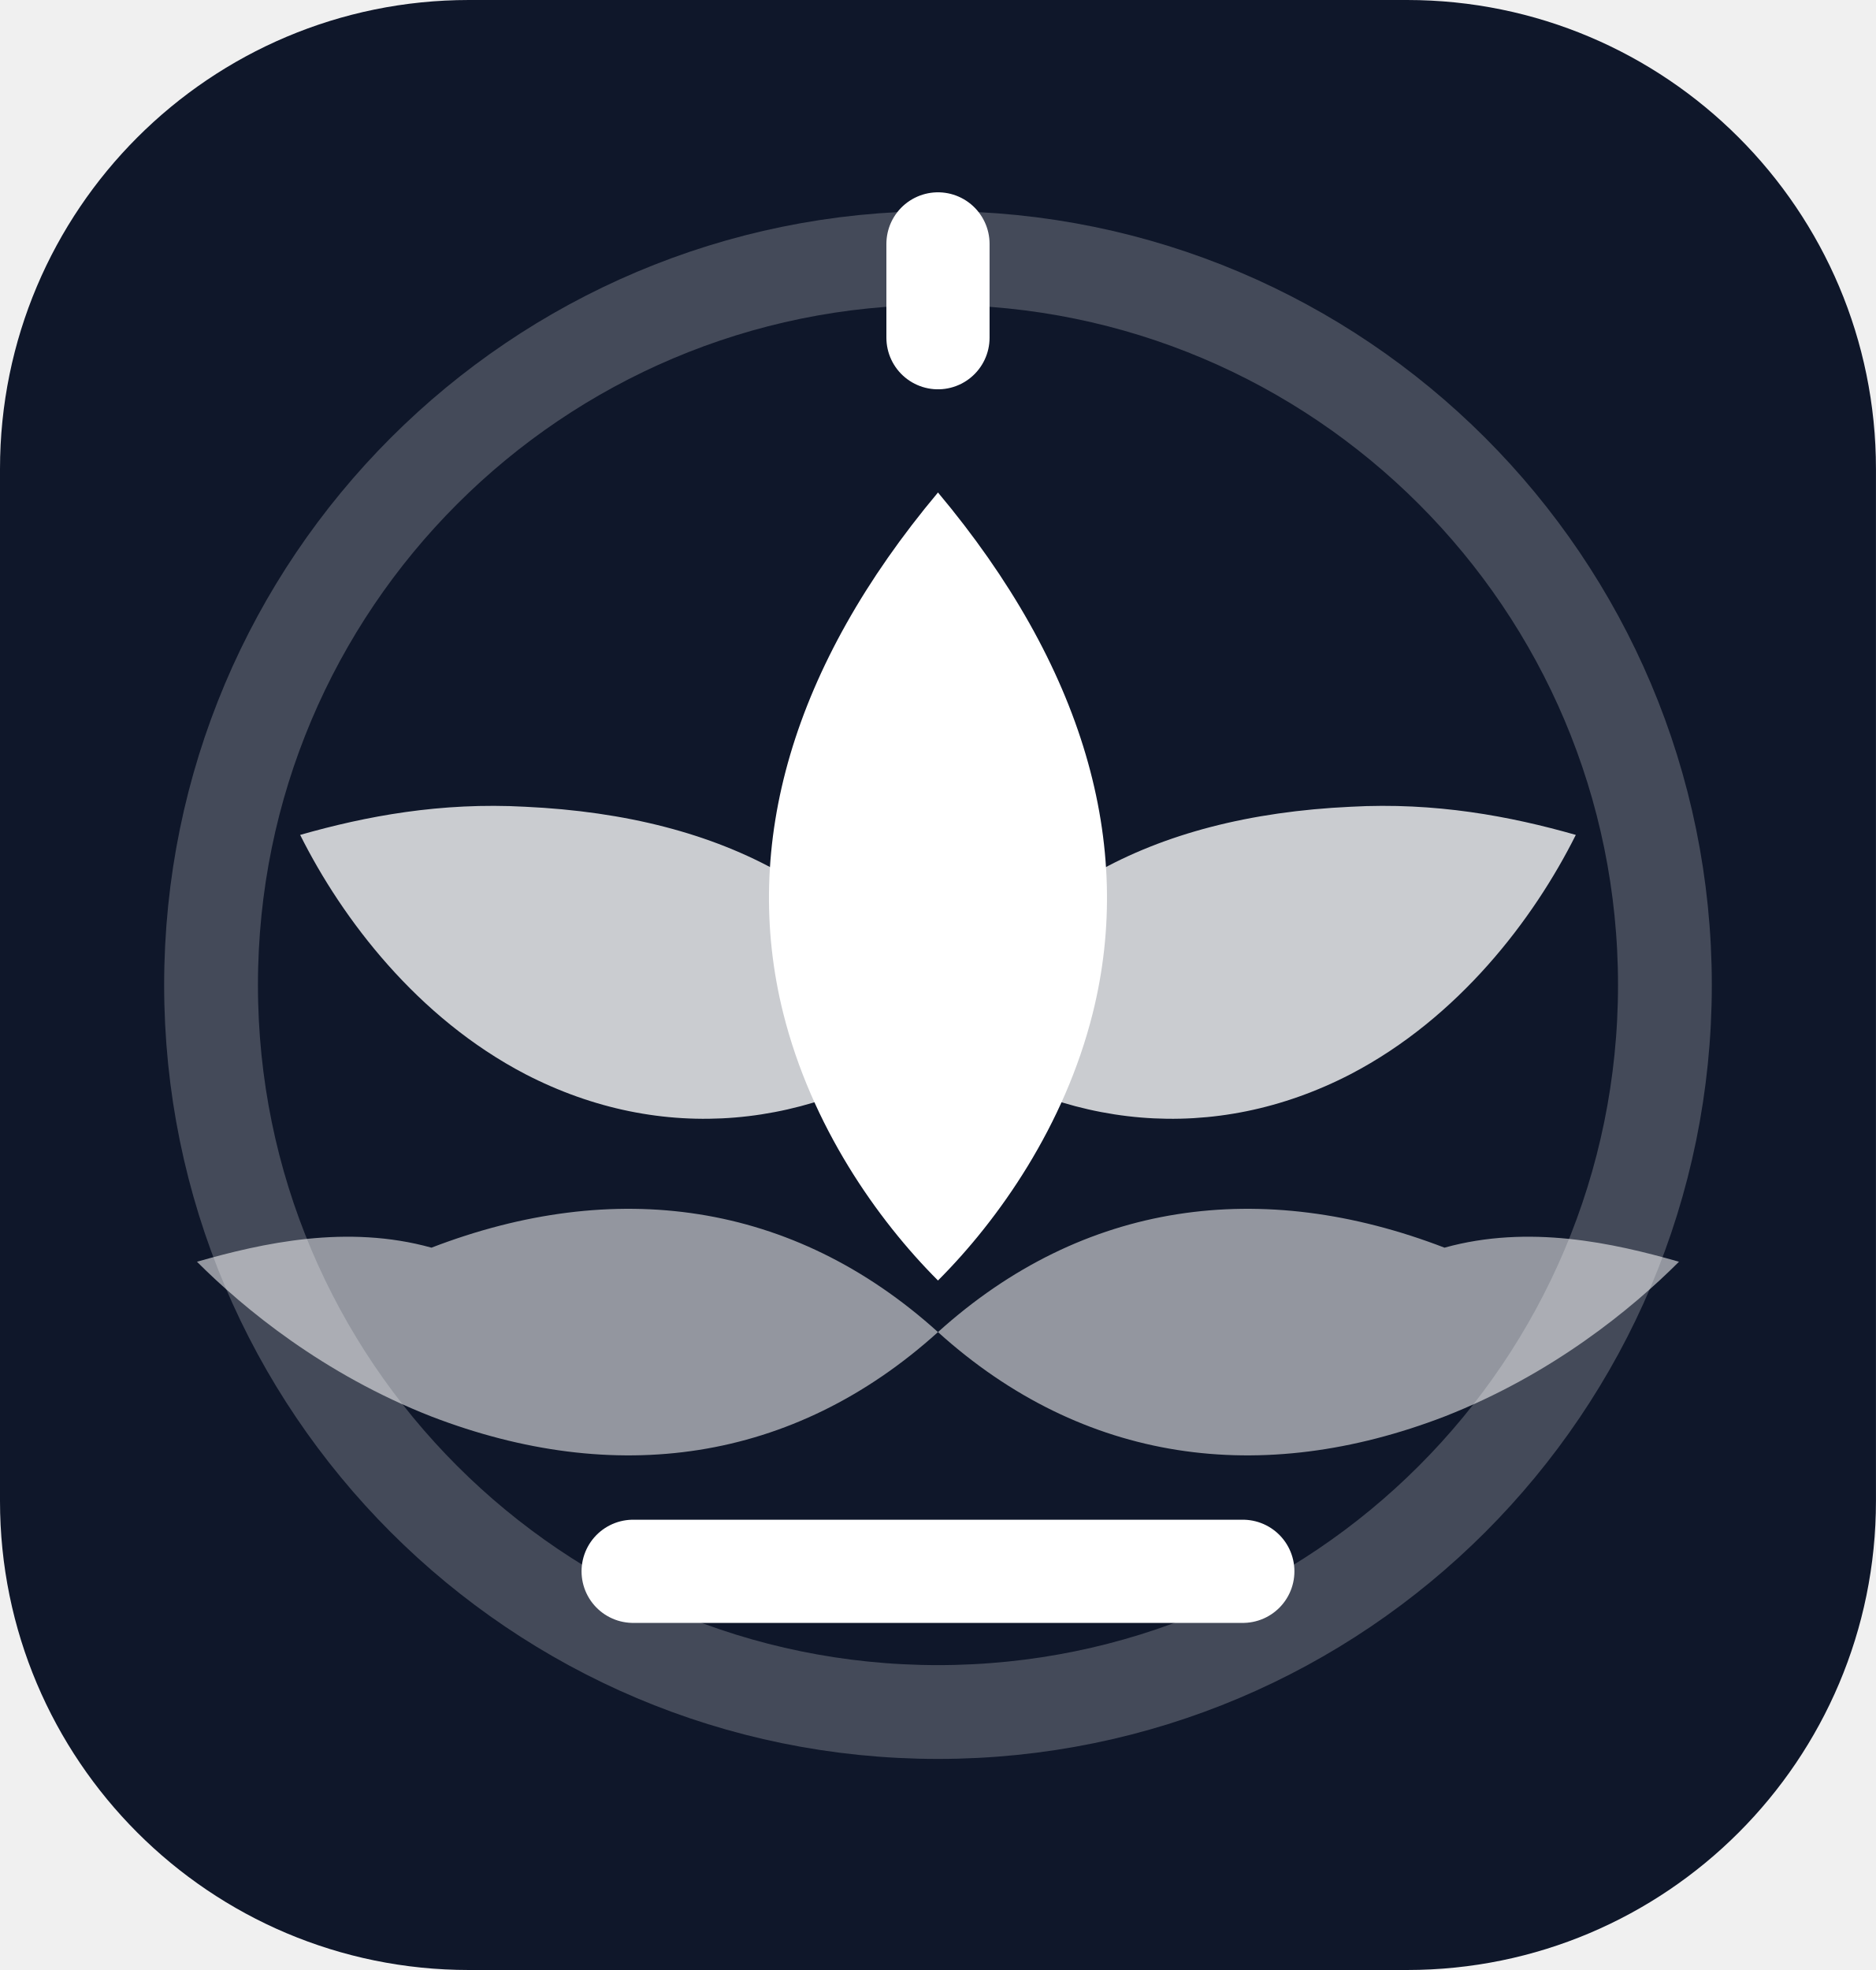
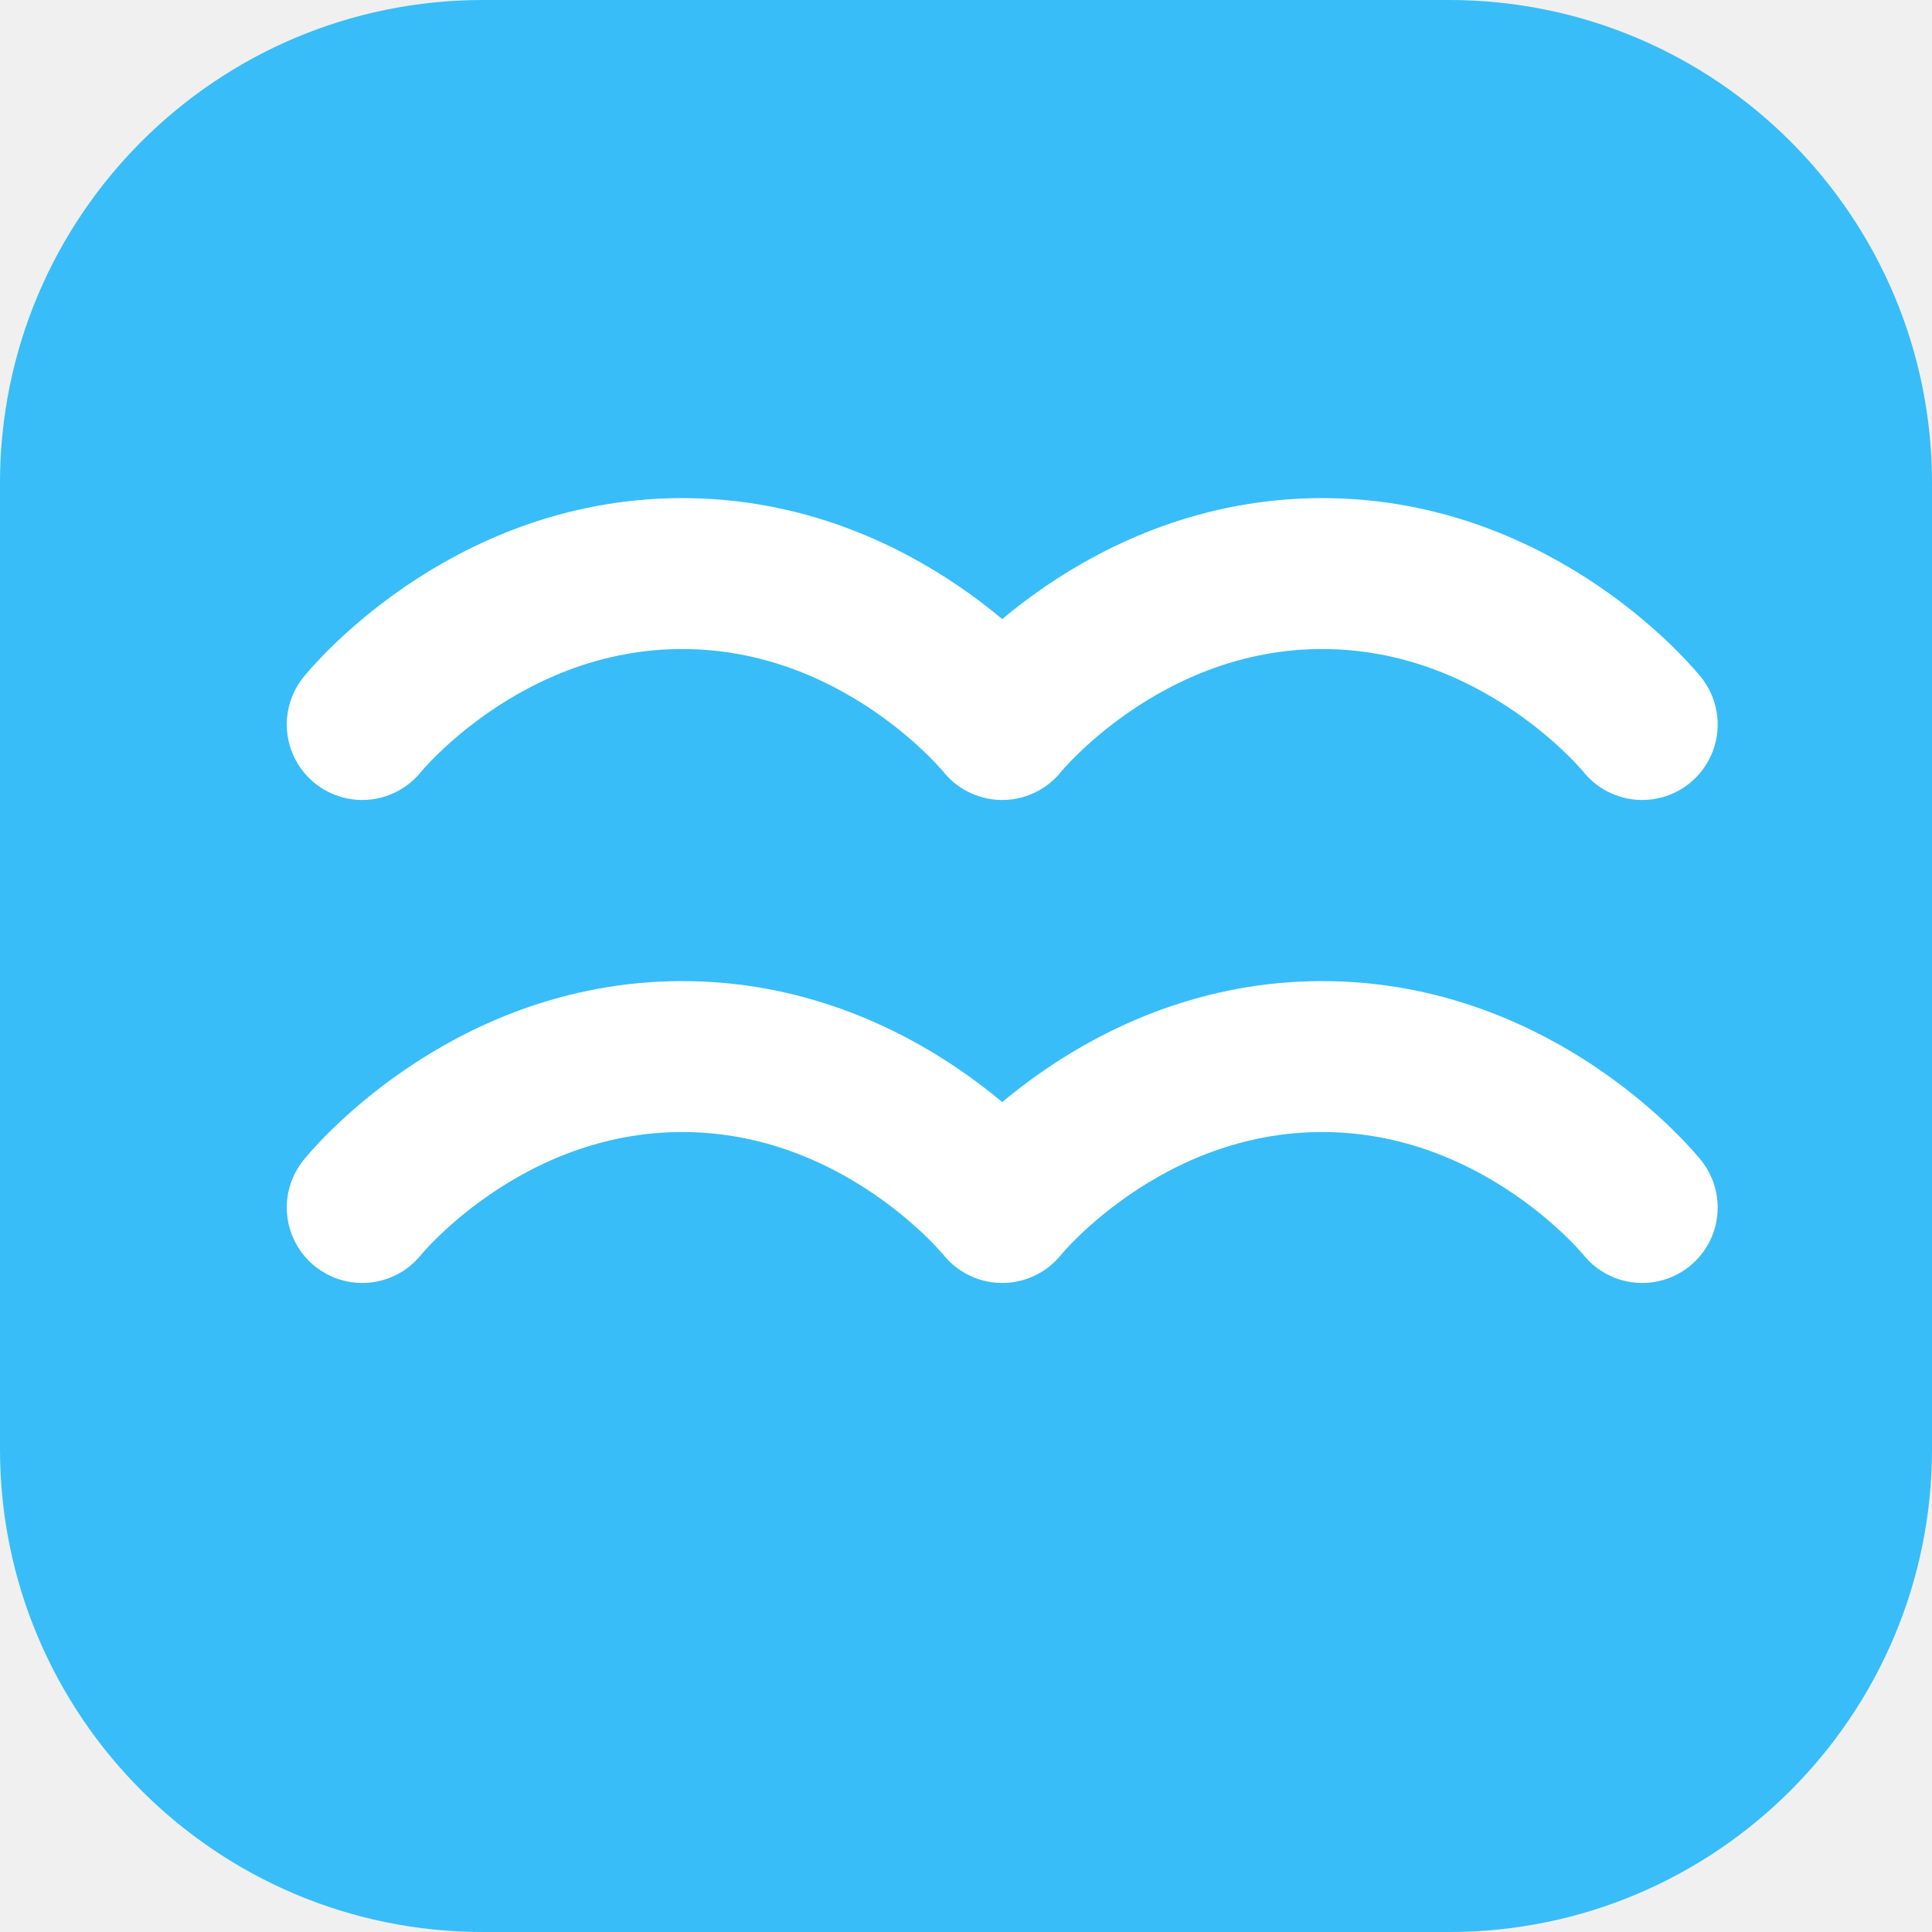
- <svg xmlns="http://www.w3.org/2000/svg" viewBox="0 0 40 42" fill="none">
-   <rect width="40" height="42" rx="10" fill="#0f172a" />
-   <path d="M20 36.5C28.56 36.5 35.5 29.56 35.5 21C35.5 12.44 28.56 5.5 20 5.5C11.44 5.5 4.5 12.44 4.5 21C4.5 29.56 11.44 36.5 20 36.5Z" stroke="white" stroke-width="2" stroke-linecap="round" stroke-linejoin="round" opacity="0.22" />
-   <path d="M20 10.5C23.1 14.2 24.2 18 23.3 21.6C22.7 24 21.3 26 20 27.3C18.7 26 17.3 24 16.7 21.6C15.8 18 16.9 14.2 20 10.5Z" fill="white" />
-   <path d="M11.2 17.2C15.5 17.4 18.5 19.1 20 22.2C17.3 24.1 14.1 24.4 11.2 22.9C8.9 21.7 7.3 19.6 6.4 17.8C7.8 17.4 9.4 17.1 11.2 17.2Z" fill="white" opacity="0.78" />
-   <path d="M28.8 17.2C24.5 17.4 21.5 19.1 20 22.2C22.7 24.1 25.9 24.4 28.8 22.9C31.1 21.7 32.7 19.6 33.6 17.8C32.2 17.4 30.6 17.1 28.8 17.2Z" fill="white" opacity="0.78" />
-   <path d="M9.2 26.6C13.1 25.1 16.9 25.6 20 28.4C16.9 31.2 13.1 31.7 9.2 30.2C6.9 29.3 5.2 27.9 4.2 26.9C5.6 26.5 7.4 26.1 9.2 26.6Z" fill="white" opacity="0.55" />
-   <path d="M30.8 26.6C26.9 25.1 23.1 25.6 20 28.4C23.1 31.2 26.9 31.7 30.8 30.2C33.1 29.3 34.8 27.9 35.8 26.9C34.4 26.5 32.6 26.1 30.8 26.6Z" fill="white" opacity="0.55" />
-   <path d="M13.5 33.5H26.5" stroke="white" stroke-width="2.2" stroke-linecap="round" />
-   <path d="M20 7.2V5.2" stroke="white" stroke-width="2.2" stroke-linecap="round" />
+ <svg xmlns="http://www.w3.org/2000/svg" viewBox="0 0 32 32" fill="none">
+   <rect width="32" height="32" rx="8" fill="#38BDF8" />
+   <path d="M6 20s2-2.5 5.3-2.5 5.3 2.5 5.3 2.5 2-2.5 5.3-2.5 5.3 2.5 5.3 2.5" stroke="#FFFFFF" stroke-width="2.5" stroke-linecap="round" stroke-linejoin="round" />
+   <path d="M6 12s2-2.5 5.3-2.5 5.3 2.5 5.3 2.5 2-2.5 5.3-2.5 5.3 2.5 5.3 2.5" stroke="#FFFFFF" stroke-width="2.5" stroke-linecap="round" stroke-linejoin="round" />
</svg>
